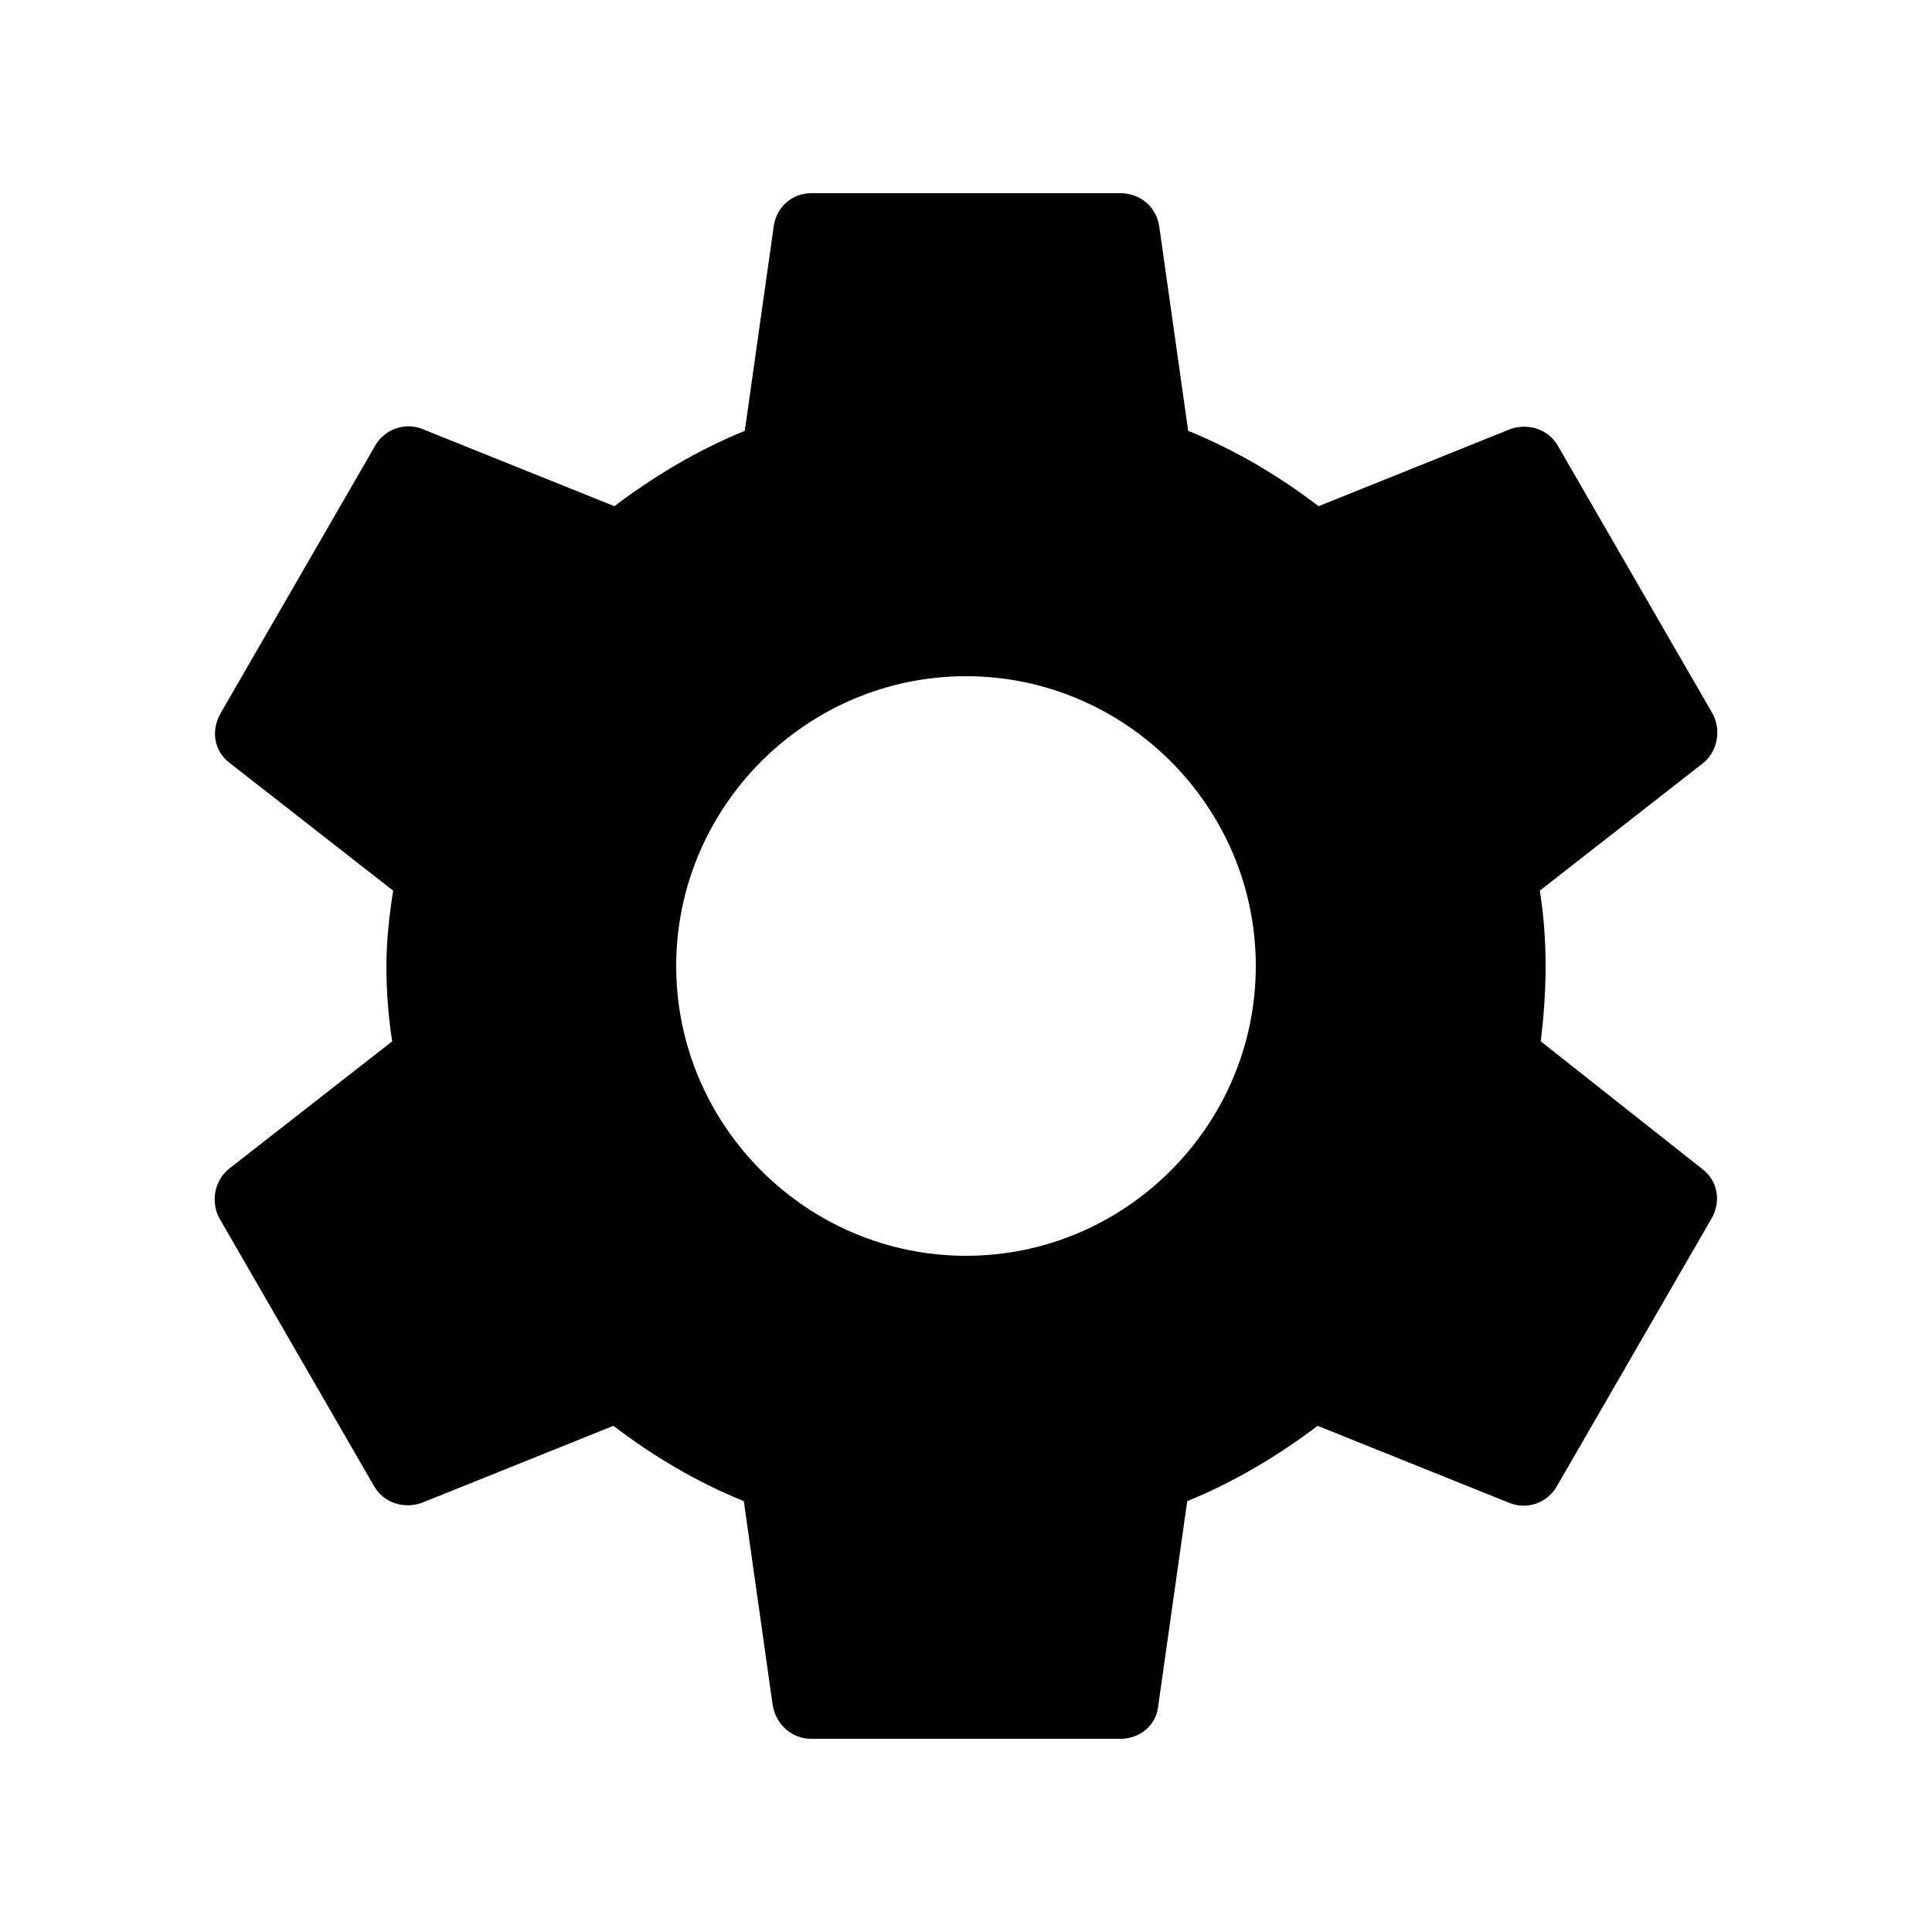
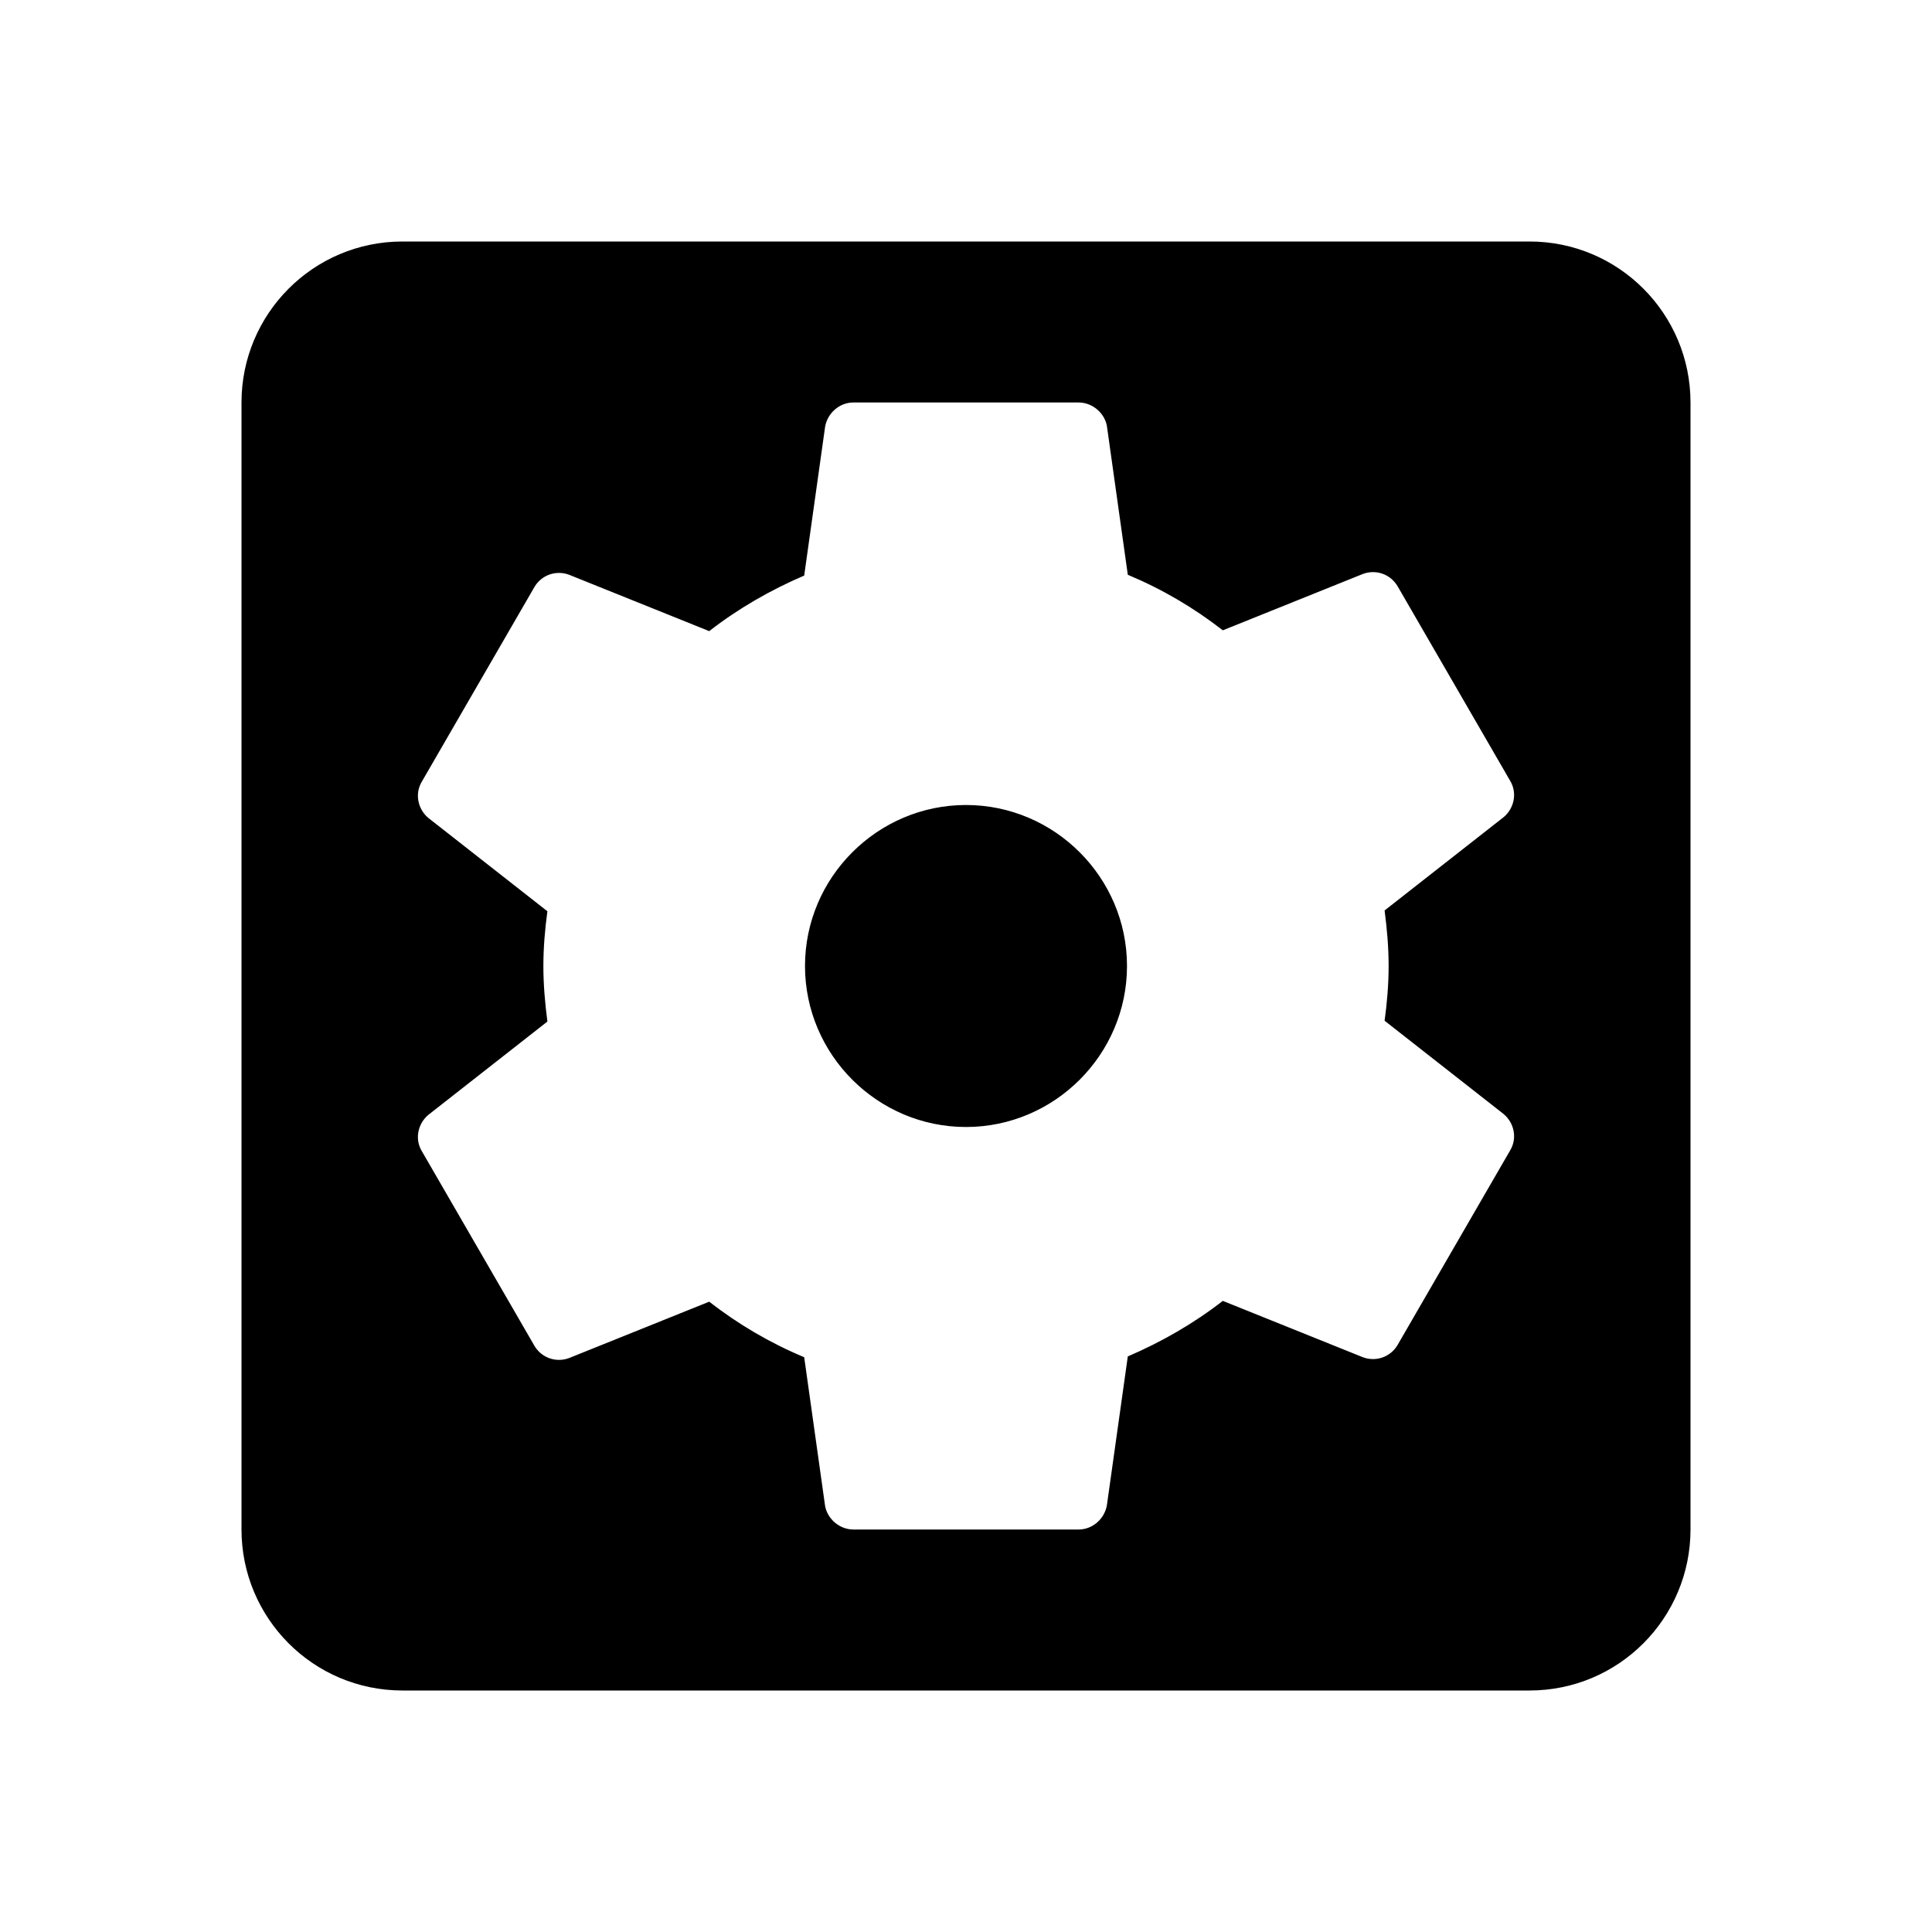
- <svg xmlns="http://www.w3.org/2000/svg" width="20" height="20" viewBox="0 0 20 20">
-   <path fill="none" d="M0 0h20v20H0V0z" />
-   <path d="M15.95 10.78c.03-.25.05-.51.05-.78s-.02-.53-.06-.78l1.69-1.32c.15-.12.19-.34.1-.51l-1.6-2.77c-.1-.18-.31-.24-.49-.18l-1.99.8c-.42-.32-.86-.58-1.35-.78L12 2.34c-.03-.2-.2-.34-.4-.34H8.4c-.2 0-.36.14-.39.34l-.3 2.12c-.49.2-.94.47-1.35.78l-1.99-.8c-.18-.07-.39 0-.49.18l-1.6 2.77c-.1.18-.06.39.1.51l1.69 1.32c-.04.25-.07.52-.07.78s.02.53.06.78L2.37 12.1c-.15.12-.19.34-.1.51l1.6 2.77c.1.18.31.24.49.18l1.99-.8c.42.32.86.58 1.35.78l.3 2.12c.04.2.2.34.4.34h3.2c.2 0 .37-.14.39-.34l.3-2.12c.49-.2.94-.47 1.35-.78l1.99.8c.18.07.39 0 .49-.18l1.6-2.77c.1-.18.06-.39-.1-.51l-1.67-1.32zM10 13c-1.65 0-3-1.35-3-3s1.35-3 3-3 3 1.35 3 3-1.35 3-3 3z" />
+ <svg xmlns="http://www.w3.org/2000/svg" width="24" height="24" viewBox="0 0 24 24">
+   <path d="M0 0h24v24H0z" fill="none" />
+   <path d="M12 10c-1.1 0-2 .9-2 2s.9 2 2 2 2-.9 2-2-.9-2-2-2zm7-7H5c-1.11 0-2 .9-2 2v14c0 1.1.89 2 2 2h14c1.11 0 2-.9 2-2V5c0-1.1-.89-2-2-2zm-1.75 9c0 .23-.02.46-.05.68l1.48 1.16c.13.11.17.3.08.45l-1.4 2.42c-.09.15-.27.21-.43.15l-1.74-.7c-.36.28-.76.51-1.18.69l-.26 1.85c-.03.17-.18.3-.35.3h-2.8c-.17 0-.32-.13-.35-.29l-.26-1.85c-.43-.18-.82-.41-1.18-.69l-1.74.7c-.16.06-.34 0-.43-.15l-1.4-2.42c-.09-.15-.05-.34.08-.45l1.48-1.16c-.03-.23-.05-.46-.05-.69 0-.23.02-.46.05-.68l-1.48-1.16c-.13-.11-.17-.3-.08-.45l1.4-2.42c.09-.15.27-.21.43-.15l1.74.7c.36-.28.76-.51 1.18-.69l.26-1.85c.03-.17.18-.3.35-.3h2.8c.17 0 .32.13.35.29l.26 1.85c.43.18.82.41 1.18.69l1.74-.7c.16-.06.34 0 .43.15l1.4 2.42c.09.15.05.34-.08.45l-1.48 1.16c.03.23.05.46.05.69z" />
</svg>
